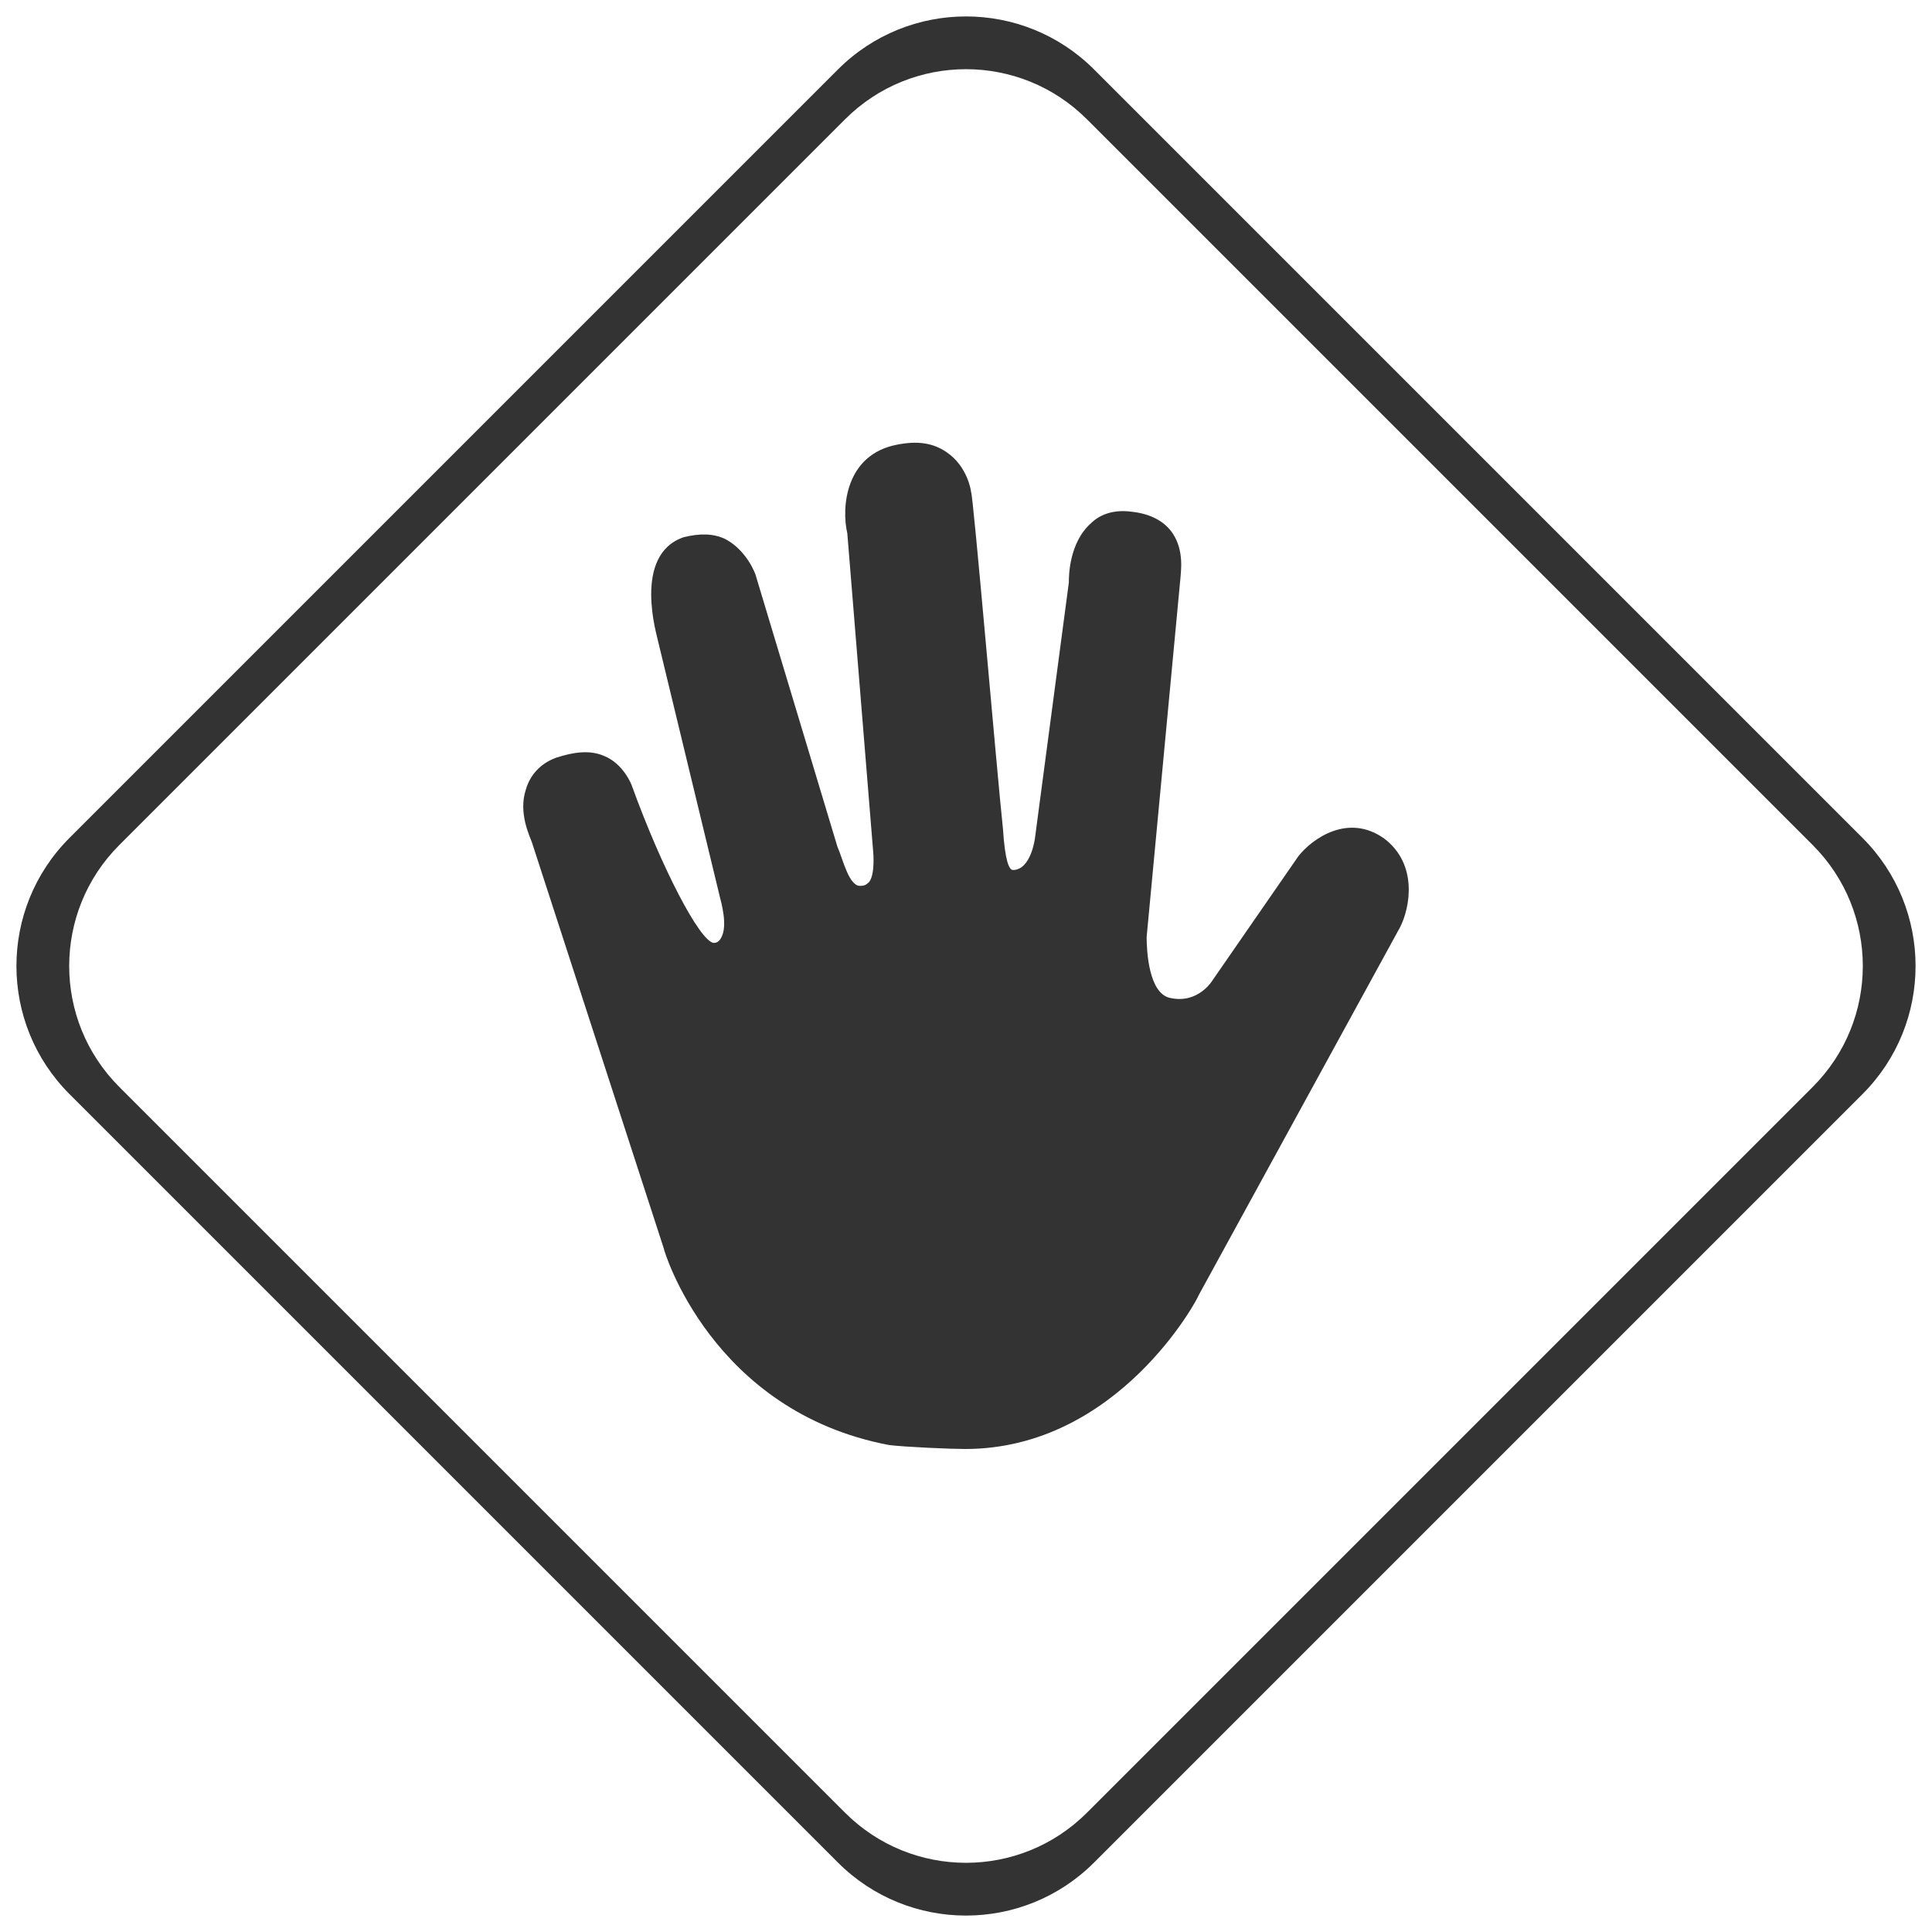
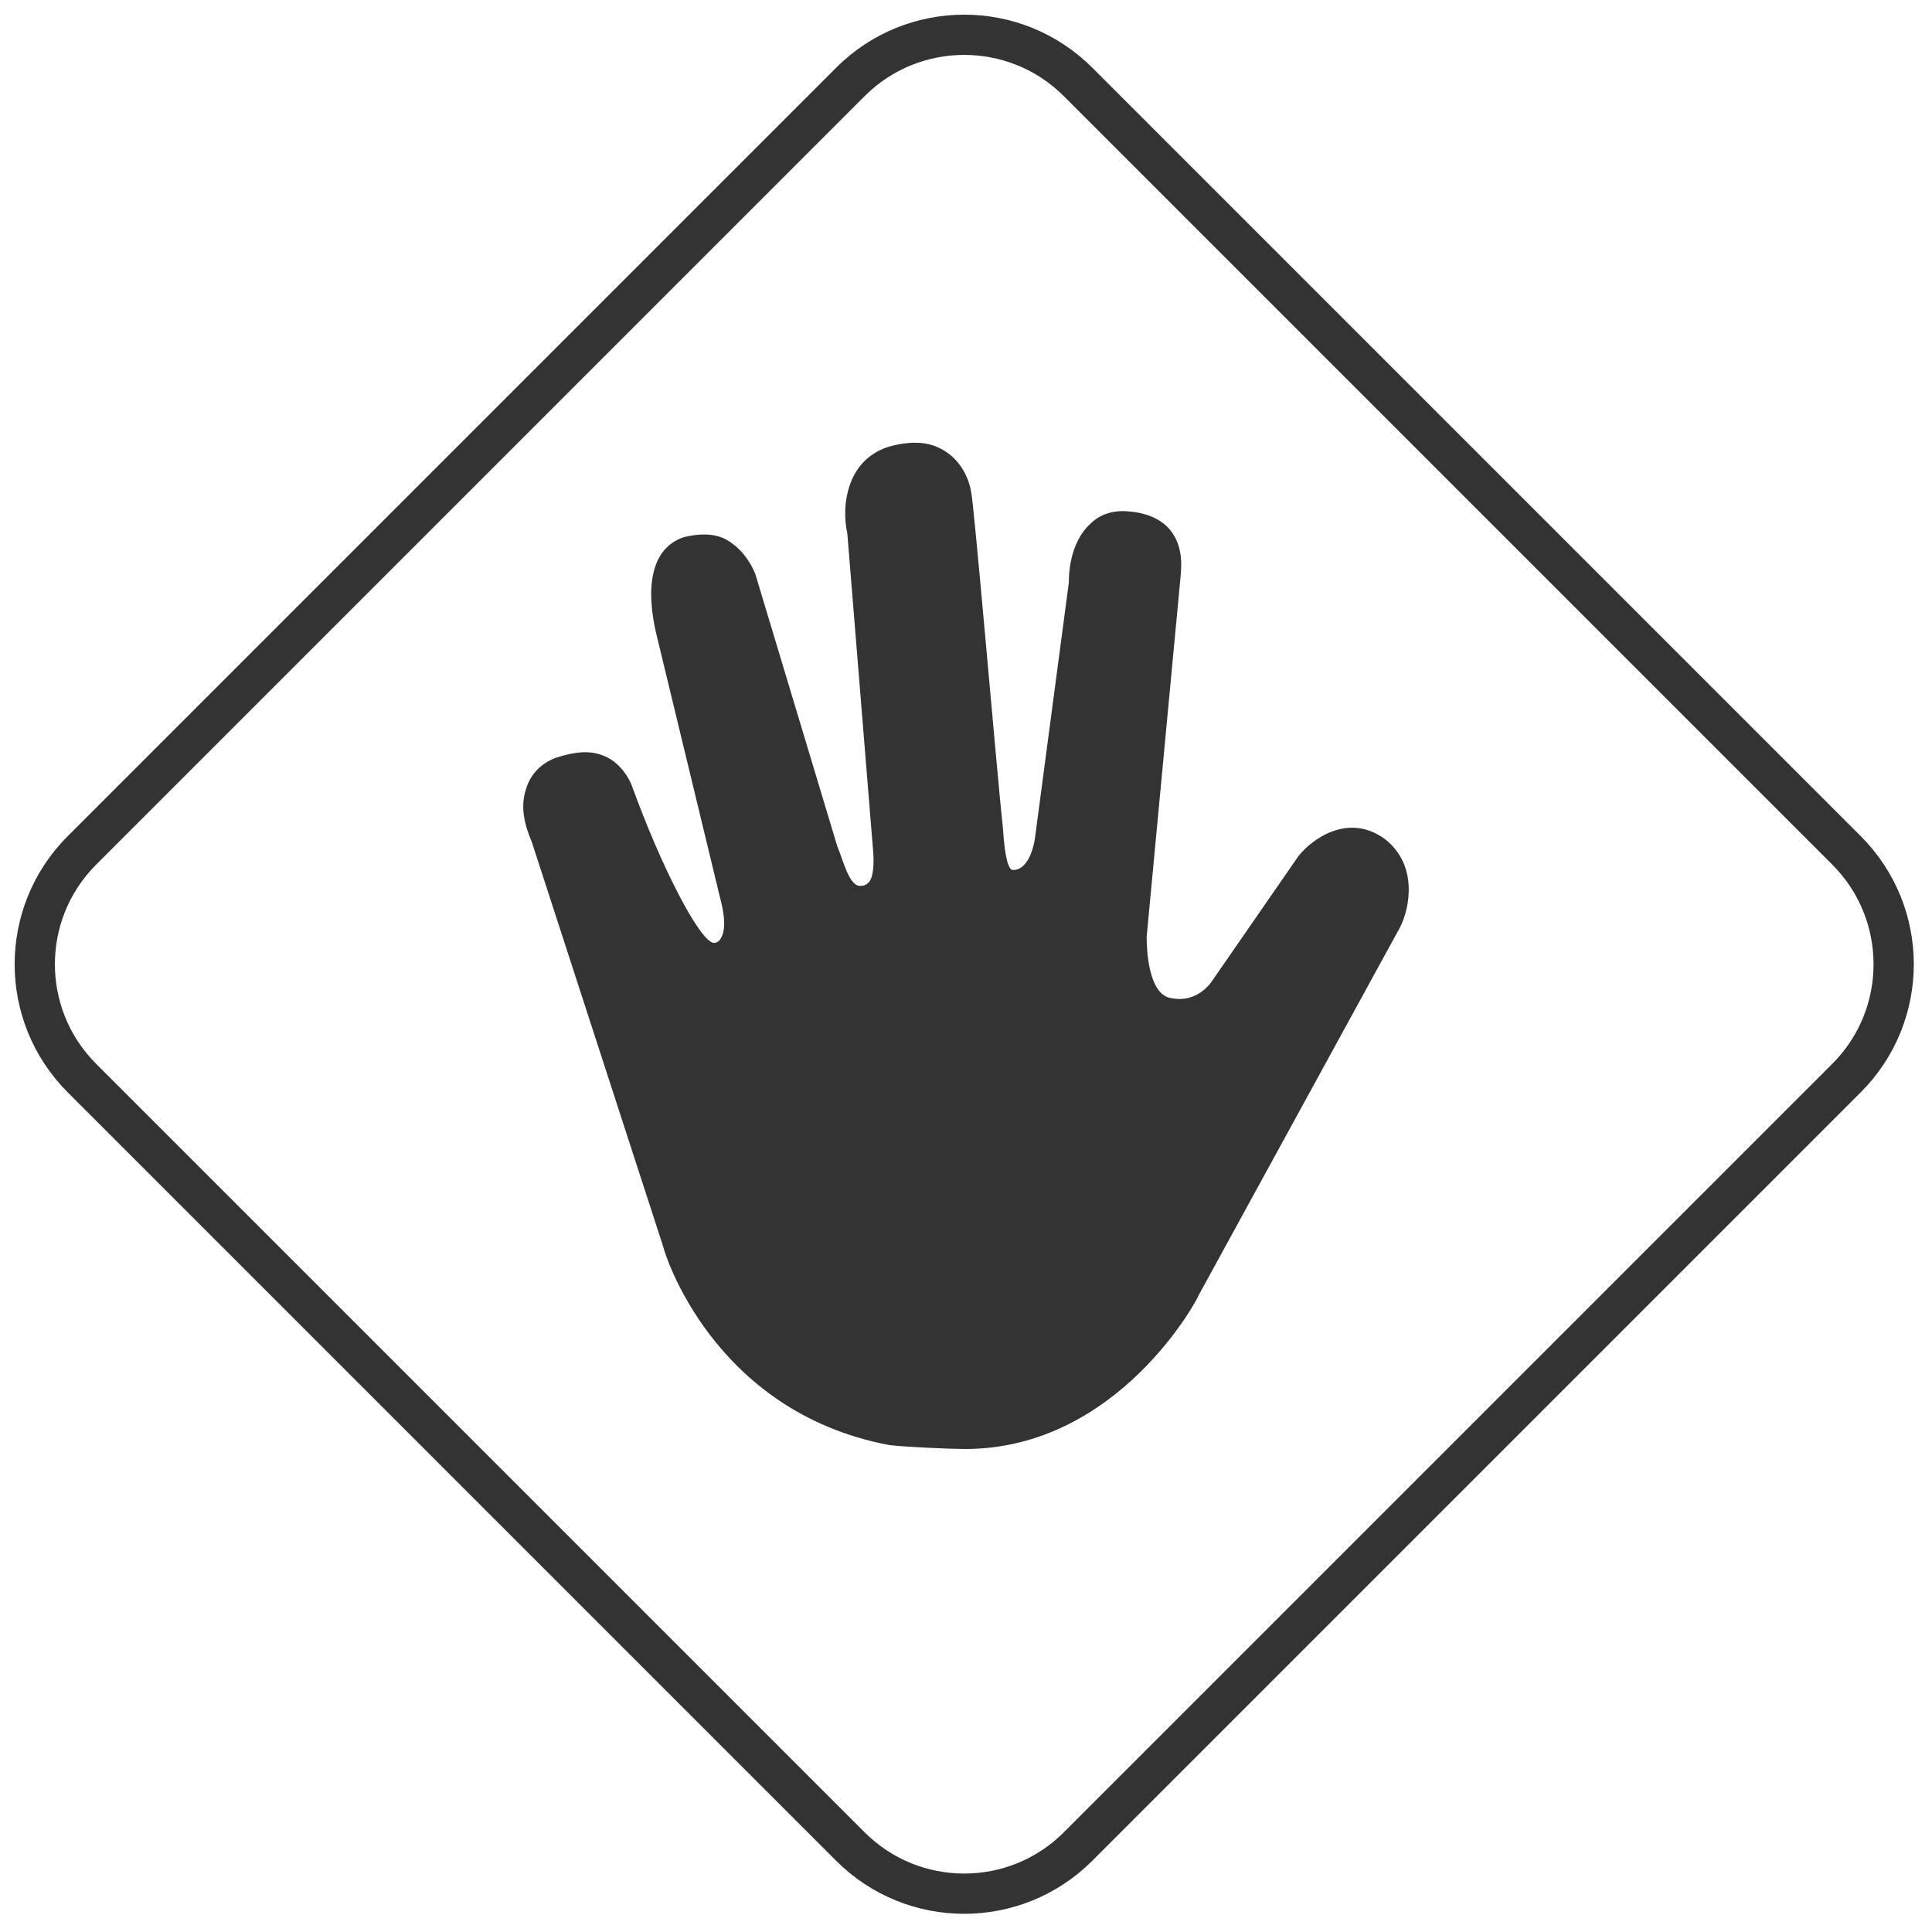
<svg xmlns="http://www.w3.org/2000/svg" width="48px" height="48px" viewBox="0 0 48 48" version="1.1">
  <defs />
-   <g id="icon-abort" stroke="none" stroke-width="1" fill="none" fill-rule="evenodd">
-     <path d="M27.182,1.726 L46.274,20.818 C48.031,22.575 48.031,25.425 46.274,27.182 L27.182,46.274 C25.425,48.031 22.575,48.031 20.818,46.274 L1.726,27.182 C-0.031,25.425 -0.031,22.575 1.726,20.818 L20.818,1.726 C22.575,-0.031 25.425,-0.031 27.182,1.726 Z M27.005,2.964 C25.345,1.304 22.655,1.304 20.995,2.964 L2.964,20.995 C1.304,22.655 1.304,25.345 2.964,27.005 L20.995,45.036 C22.655,46.696 25.345,46.696 27.005,45.036 L45.036,27.005 C46.696,25.345 46.696,22.655 45.036,20.995 L27.005,2.964 Z" id="Combined-Shape" fill="#333333" />
-     <path d="M34.389,20.833 C33.497,20.197 32.604,20.833 32.257,21.273 L30.125,24.355 C30.125,24.355 29.778,24.943 29.083,24.796 C28.538,24.698 28.488,23.621 28.488,23.279 L29.331,14.325 C29.331,14.228 29.431,13.689 29.133,13.249 C28.935,12.955 28.588,12.76 28.092,12.711 C27.695,12.662 27.348,12.76 27.1,13.004 C26.555,13.494 26.555,14.325 26.555,14.472 L25.712,20.833 C25.712,20.833 25.613,21.615 25.166,21.615 C25.067,21.615 24.968,21.371 24.918,20.588 C24.77,19.218 24.175,12.221 24.125,12.221 C24.125,12.173 24.026,11.585 23.53,11.243 C23.183,10.998 22.786,10.949 22.29,11.047 C21.001,11.292 20.902,12.613 21.051,13.249 L21.695,21.175 C21.695,21.175 21.745,21.713 21.596,21.909 C21.547,21.958 21.497,22.007 21.398,22.007 C21.1,22.056 20.951,21.371 20.803,21.028 L18.77,14.276 C18.77,14.276 18.571,13.689 18.026,13.396 C17.728,13.249 17.381,13.249 16.985,13.347 C15.695,13.787 16.34,15.842 16.34,15.891 L17.877,22.252 C17.927,22.447 18.076,22.985 17.927,23.279 C17.877,23.377 17.828,23.426 17.728,23.426 C17.381,23.377 16.439,21.567 15.695,19.512 C15.695,19.512 15.497,18.973 15.001,18.778 C14.654,18.631 14.257,18.68 13.811,18.827 C13.415,18.973 13.167,19.267 13.067,19.609 C12.869,20.197 13.167,20.784 13.216,20.93 L16.489,31.009 C16.489,31.058 17.679,35.07 22.092,35.902 C22.489,35.951 23.629,36 23.976,36 C27.794,36 29.778,32.233 29.778,32.184 L34.786,23.034 C35.034,22.545 35.232,21.469 34.389,20.833 Z" id="Shape" fill="#333333" fill-rule="nonzero" />
+   <g id="Page-1-Copy" stroke="none" stroke-width="1" fill="none" fill-rule="evenodd">
+     <g id="icon-abort">
+       <g id="noun_fork_60030" transform="translate(24, 24) rotate(90) translate(-24, -24) translate(-2, -2)" stroke="#333333">
+         <rect id="Rectangle-33" transform="translate(25.95584, 26.04416) rotate(45) translate(-25.95584, -26.04416) " x="8.456" y="8.544" width="35" height="35" rx="4" />
+       </g>
+       <path d="M34.389,20.833 C33.497,20.197 32.604,20.833 32.257,21.273 L30.125,24.355 C30.125,24.355 29.778,24.943 29.083,24.796 C28.538,24.698 28.488,23.621 28.488,23.279 L29.331,14.325 C29.331,14.228 29.431,13.689 29.133,13.249 C28.935,12.955 28.588,12.76 28.092,12.711 C27.695,12.662 27.348,12.76 27.1,13.004 C26.555,13.494 26.555,14.325 26.555,14.472 L25.712,20.833 C25.712,20.833 25.613,21.615 25.166,21.615 C25.067,21.615 24.968,21.371 24.918,20.588 C24.77,19.218 24.175,12.221 24.125,12.221 C24.125,12.173 24.026,11.585 23.53,11.243 C23.183,10.998 22.786,10.949 22.29,11.047 C21.001,11.292 20.902,12.613 21.051,13.249 L21.695,21.175 C21.695,21.175 21.745,21.713 21.596,21.909 C21.547,21.958 21.497,22.007 21.398,22.007 C21.1,22.056 20.951,21.371 20.803,21.028 L18.77,14.276 C18.77,14.276 18.571,13.689 18.026,13.396 C17.728,13.249 17.381,13.249 16.985,13.347 C15.695,13.787 16.34,15.842 16.34,15.891 L17.877,22.252 C17.927,22.447 18.076,22.985 17.927,23.279 C17.877,23.377 17.828,23.426 17.728,23.426 C17.381,23.377 16.439,21.567 15.695,19.512 C15.695,19.512 15.497,18.973 15.001,18.778 C14.654,18.631 14.257,18.68 13.811,18.827 C13.415,18.973 13.167,19.267 13.067,19.609 C12.869,20.197 13.167,20.784 13.216,20.93 L16.489,31.009 C16.489,31.058 17.679,35.07 22.092,35.902 C22.489,35.951 23.629,36 23.976,36 C27.794,36 29.778,32.233 29.778,32.184 L34.786,23.034 C35.034,22.545 35.232,21.469 34.389,20.833 Z" id="Shape" fill="#333333" fill-rule="nonzero" />
+     </g>
  </g>
</svg>
